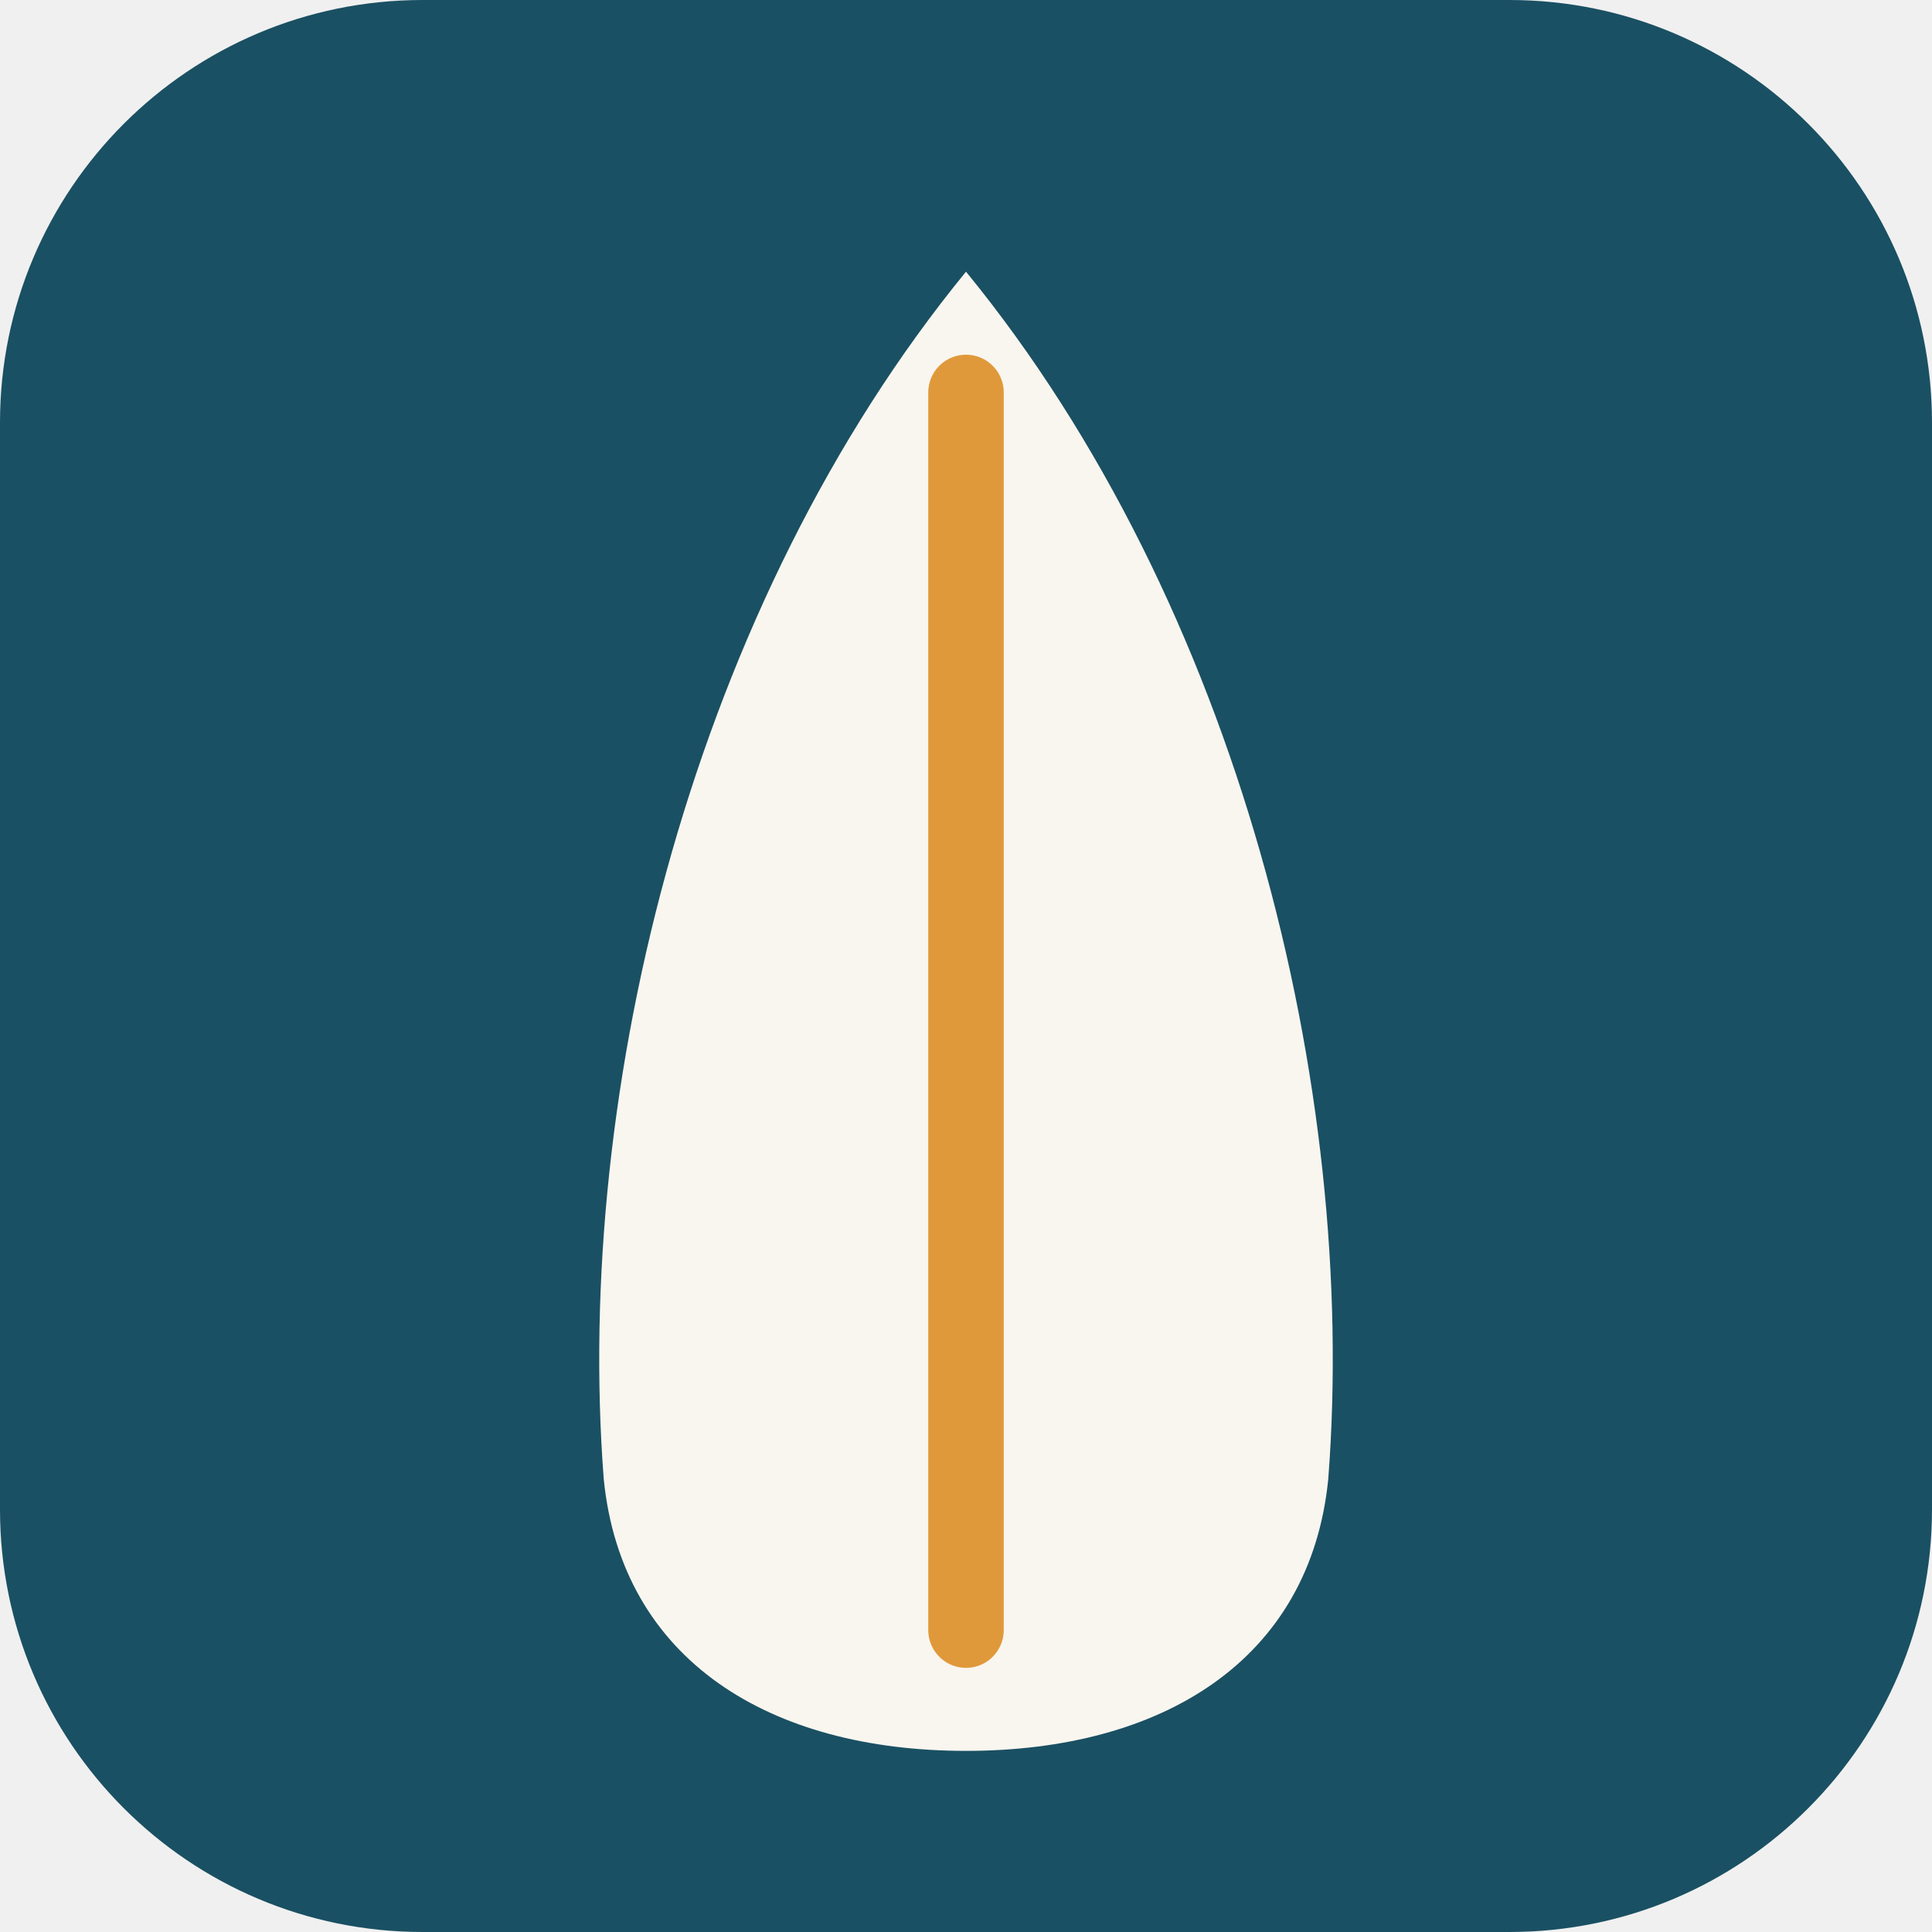
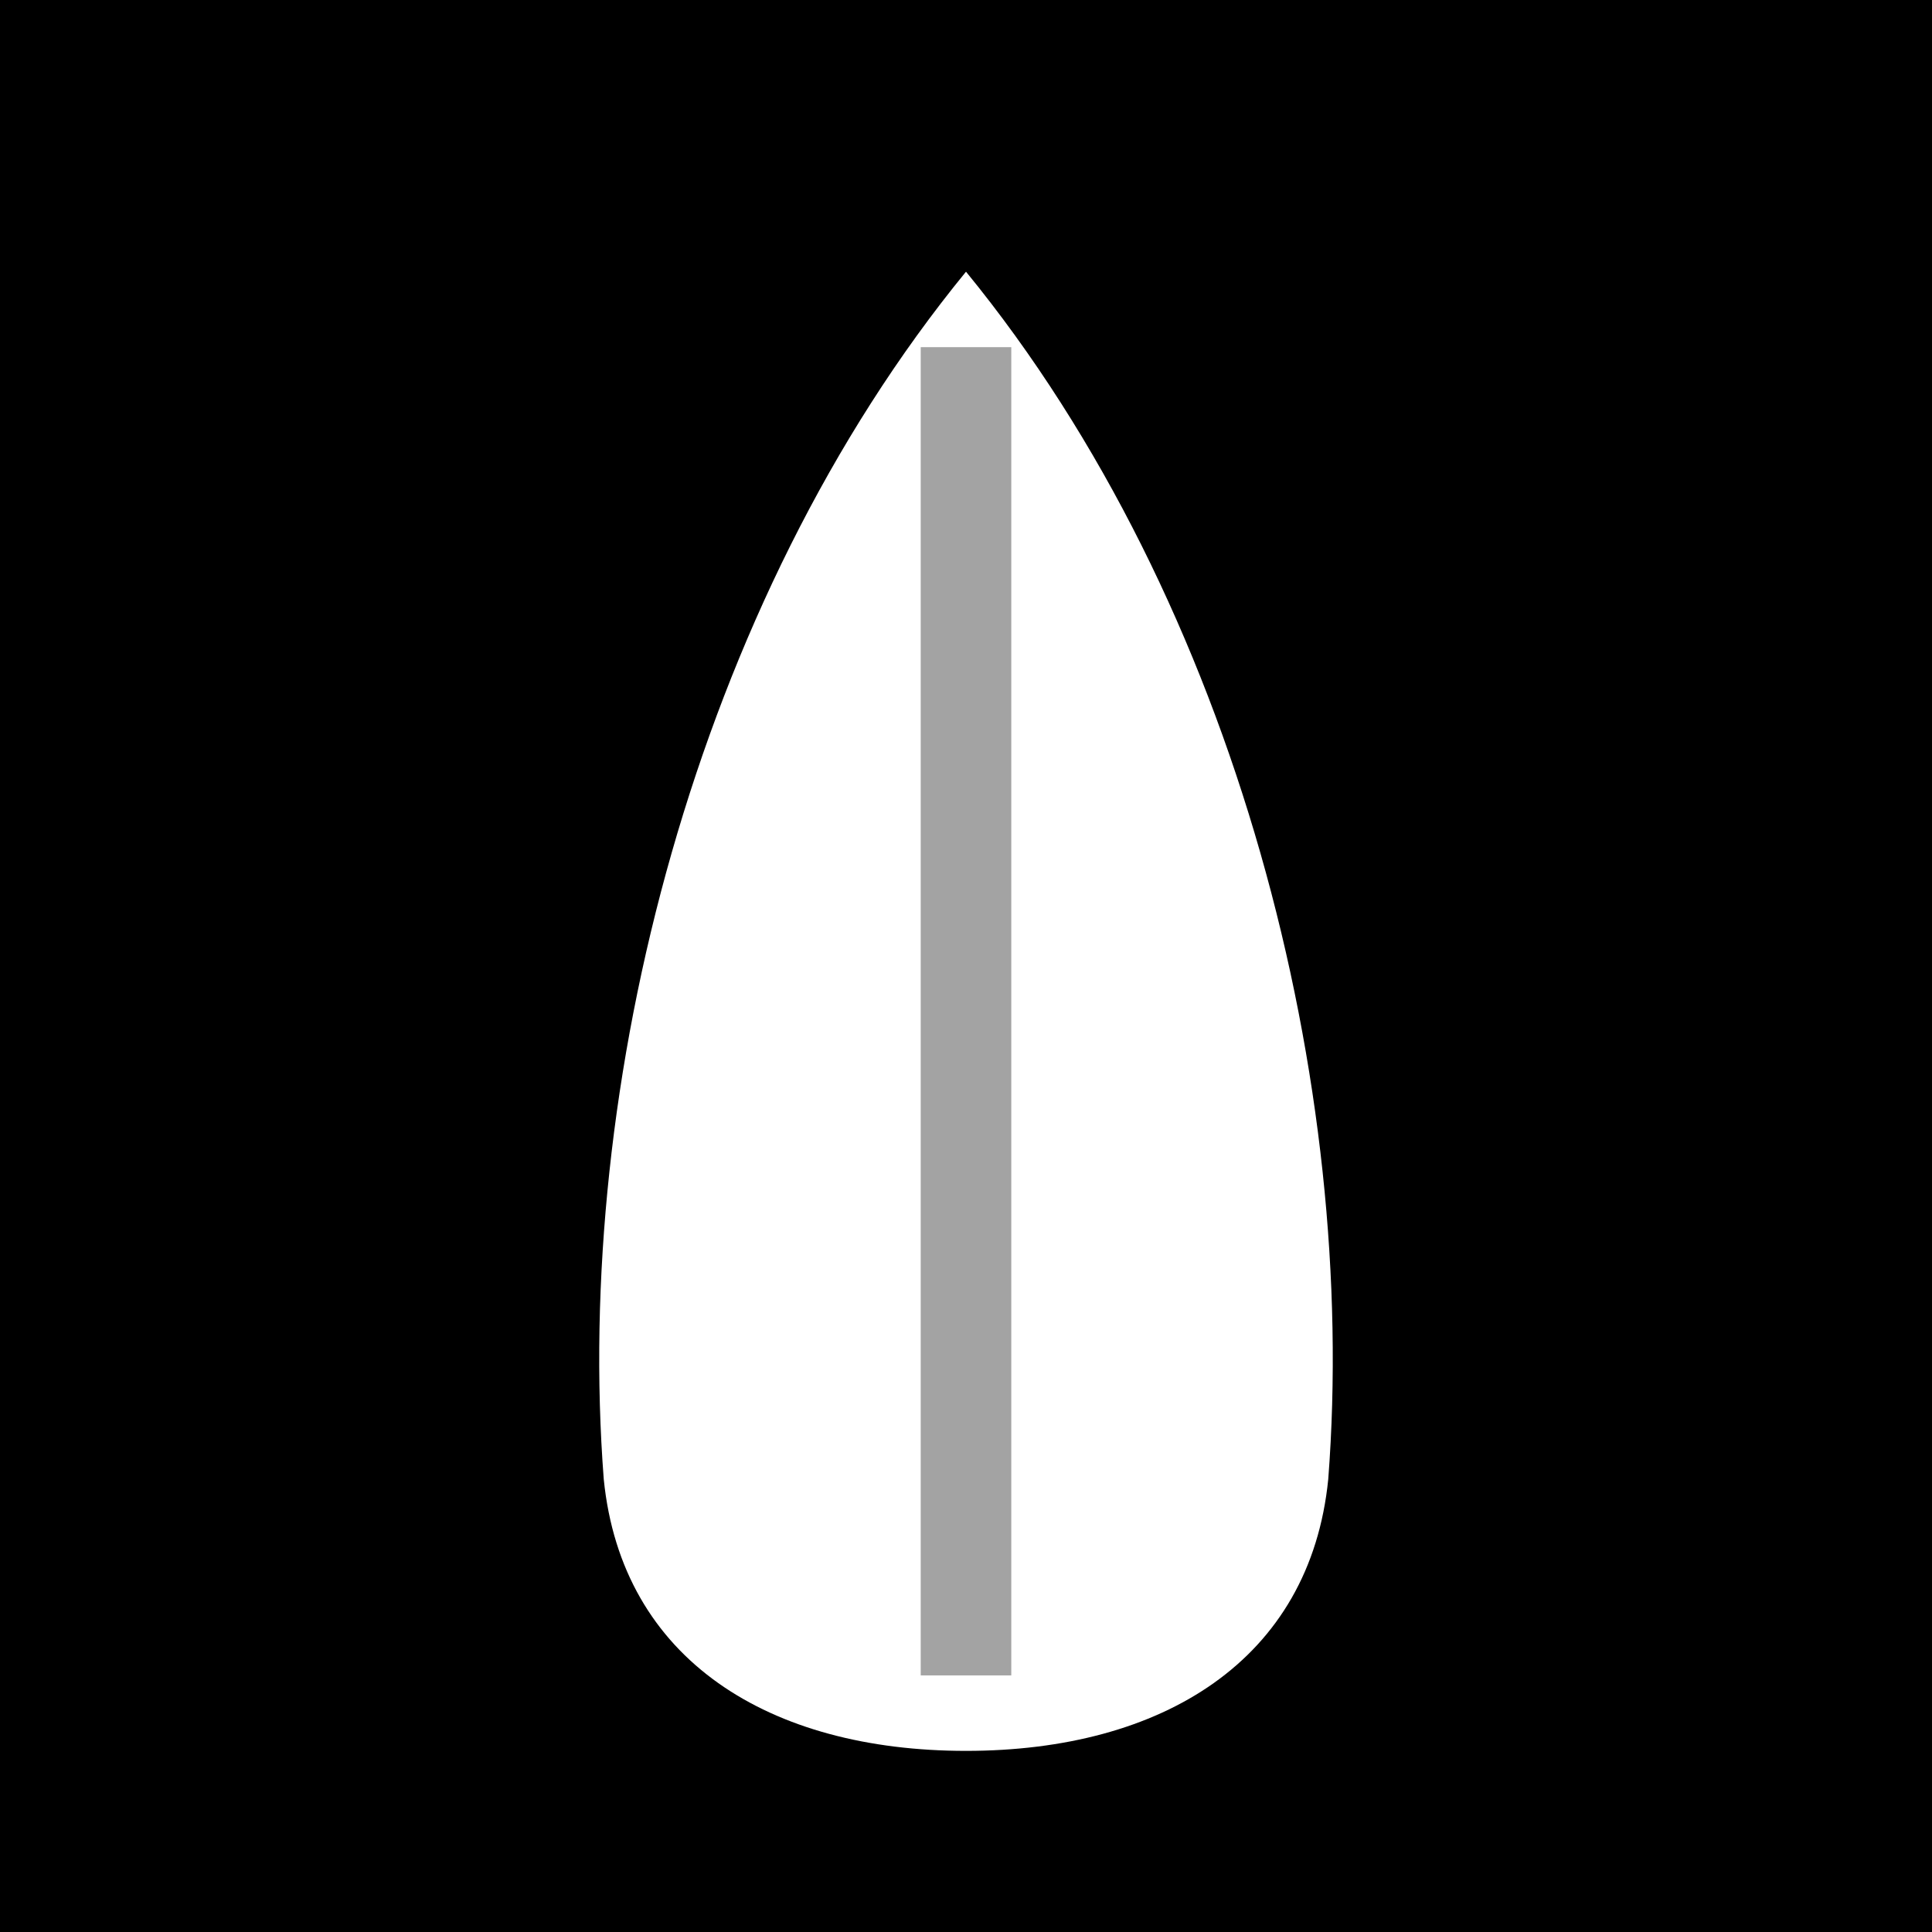
<svg xmlns="http://www.w3.org/2000/svg" viewBox="0 0 64 64">
-   <rect width="64" height="64" rx="14" fill="#1a5063" />
-   <path d="M32 9 C41 20 45 36 44 49 C43.4 55 38.5 58 32 58 C25.5 58 20.6 55 20 49 C19 36 23 20 32 9 Z" fill="#f9f6ef" />
-   <path d="M32 13 V54" stroke="#e0993a" stroke-width="2.5" stroke-linecap="round" />
+   <rect width="64" height="64" fill="#000000" />
+   <path d="M32 9 C41 20 45 36 44 49 C43.4 55 38.5 58 32 58 C25.5 58 20.6 55 20 49 C19 36 23 20 32 9 Z" fill="#ffffff" />
+   <path d="M32 13 V54" stroke="#a3a3a3" stroke-width="3" stroke-linecap="square" />
</svg>
